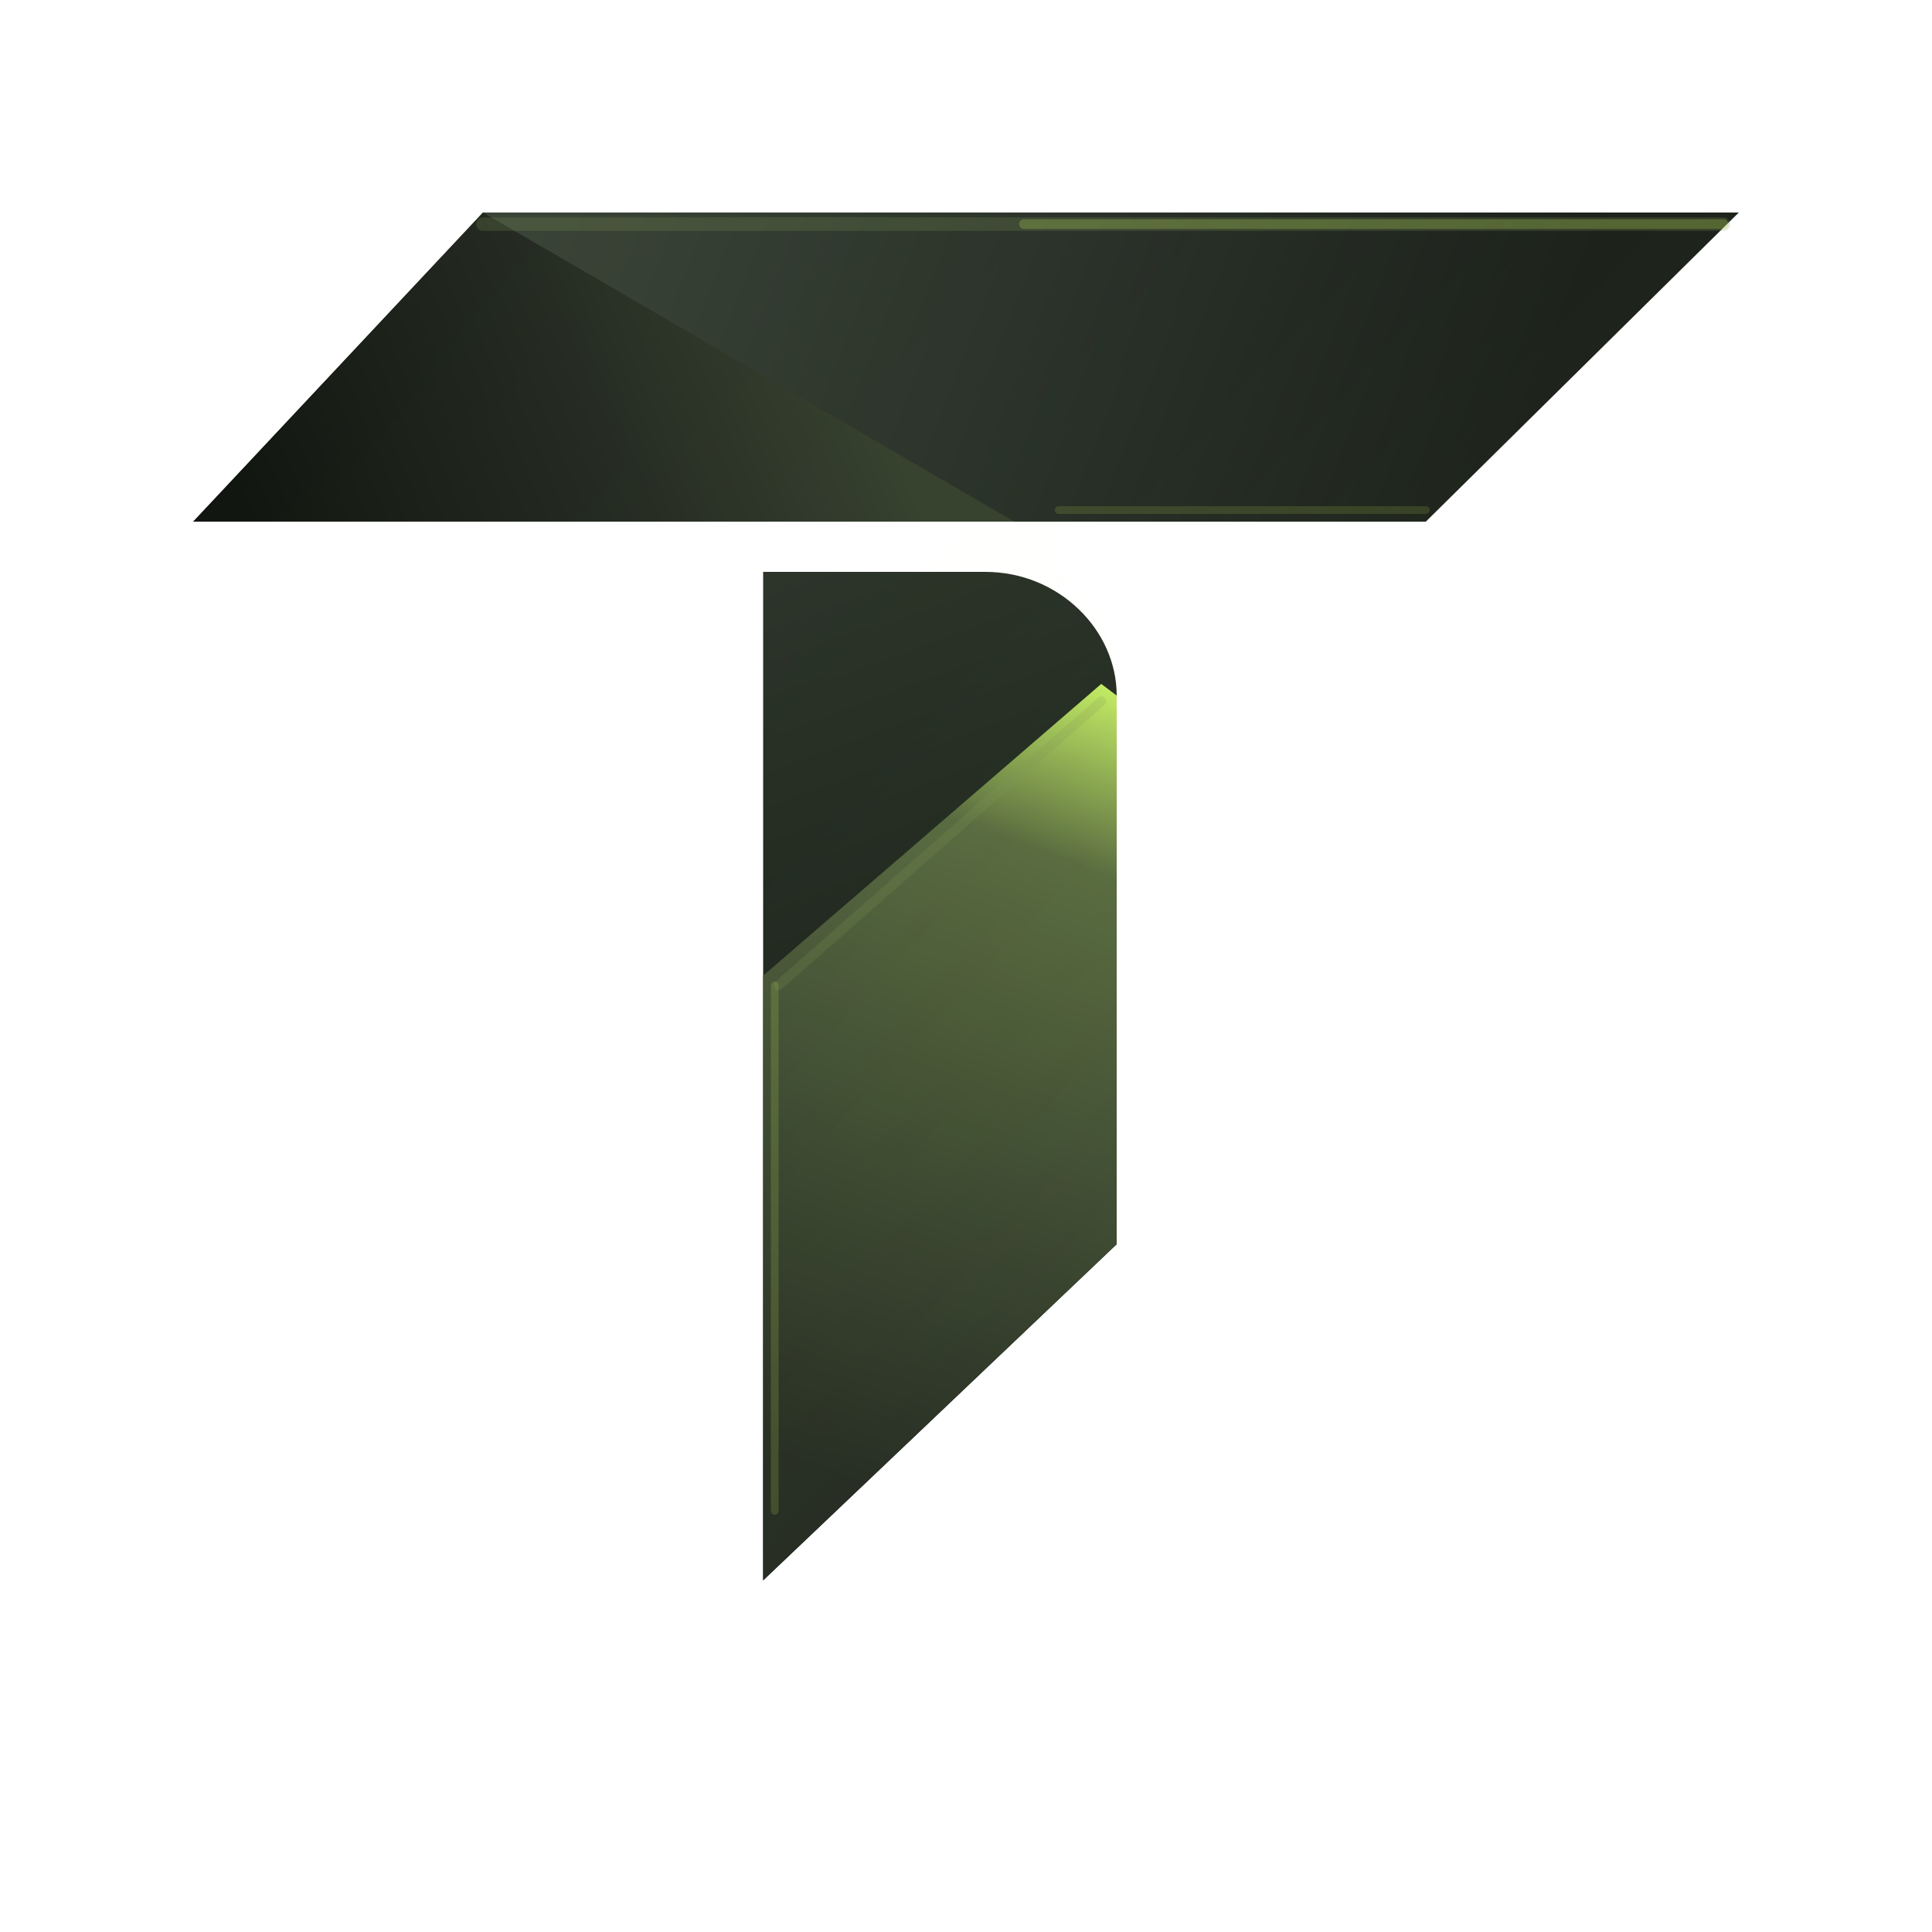
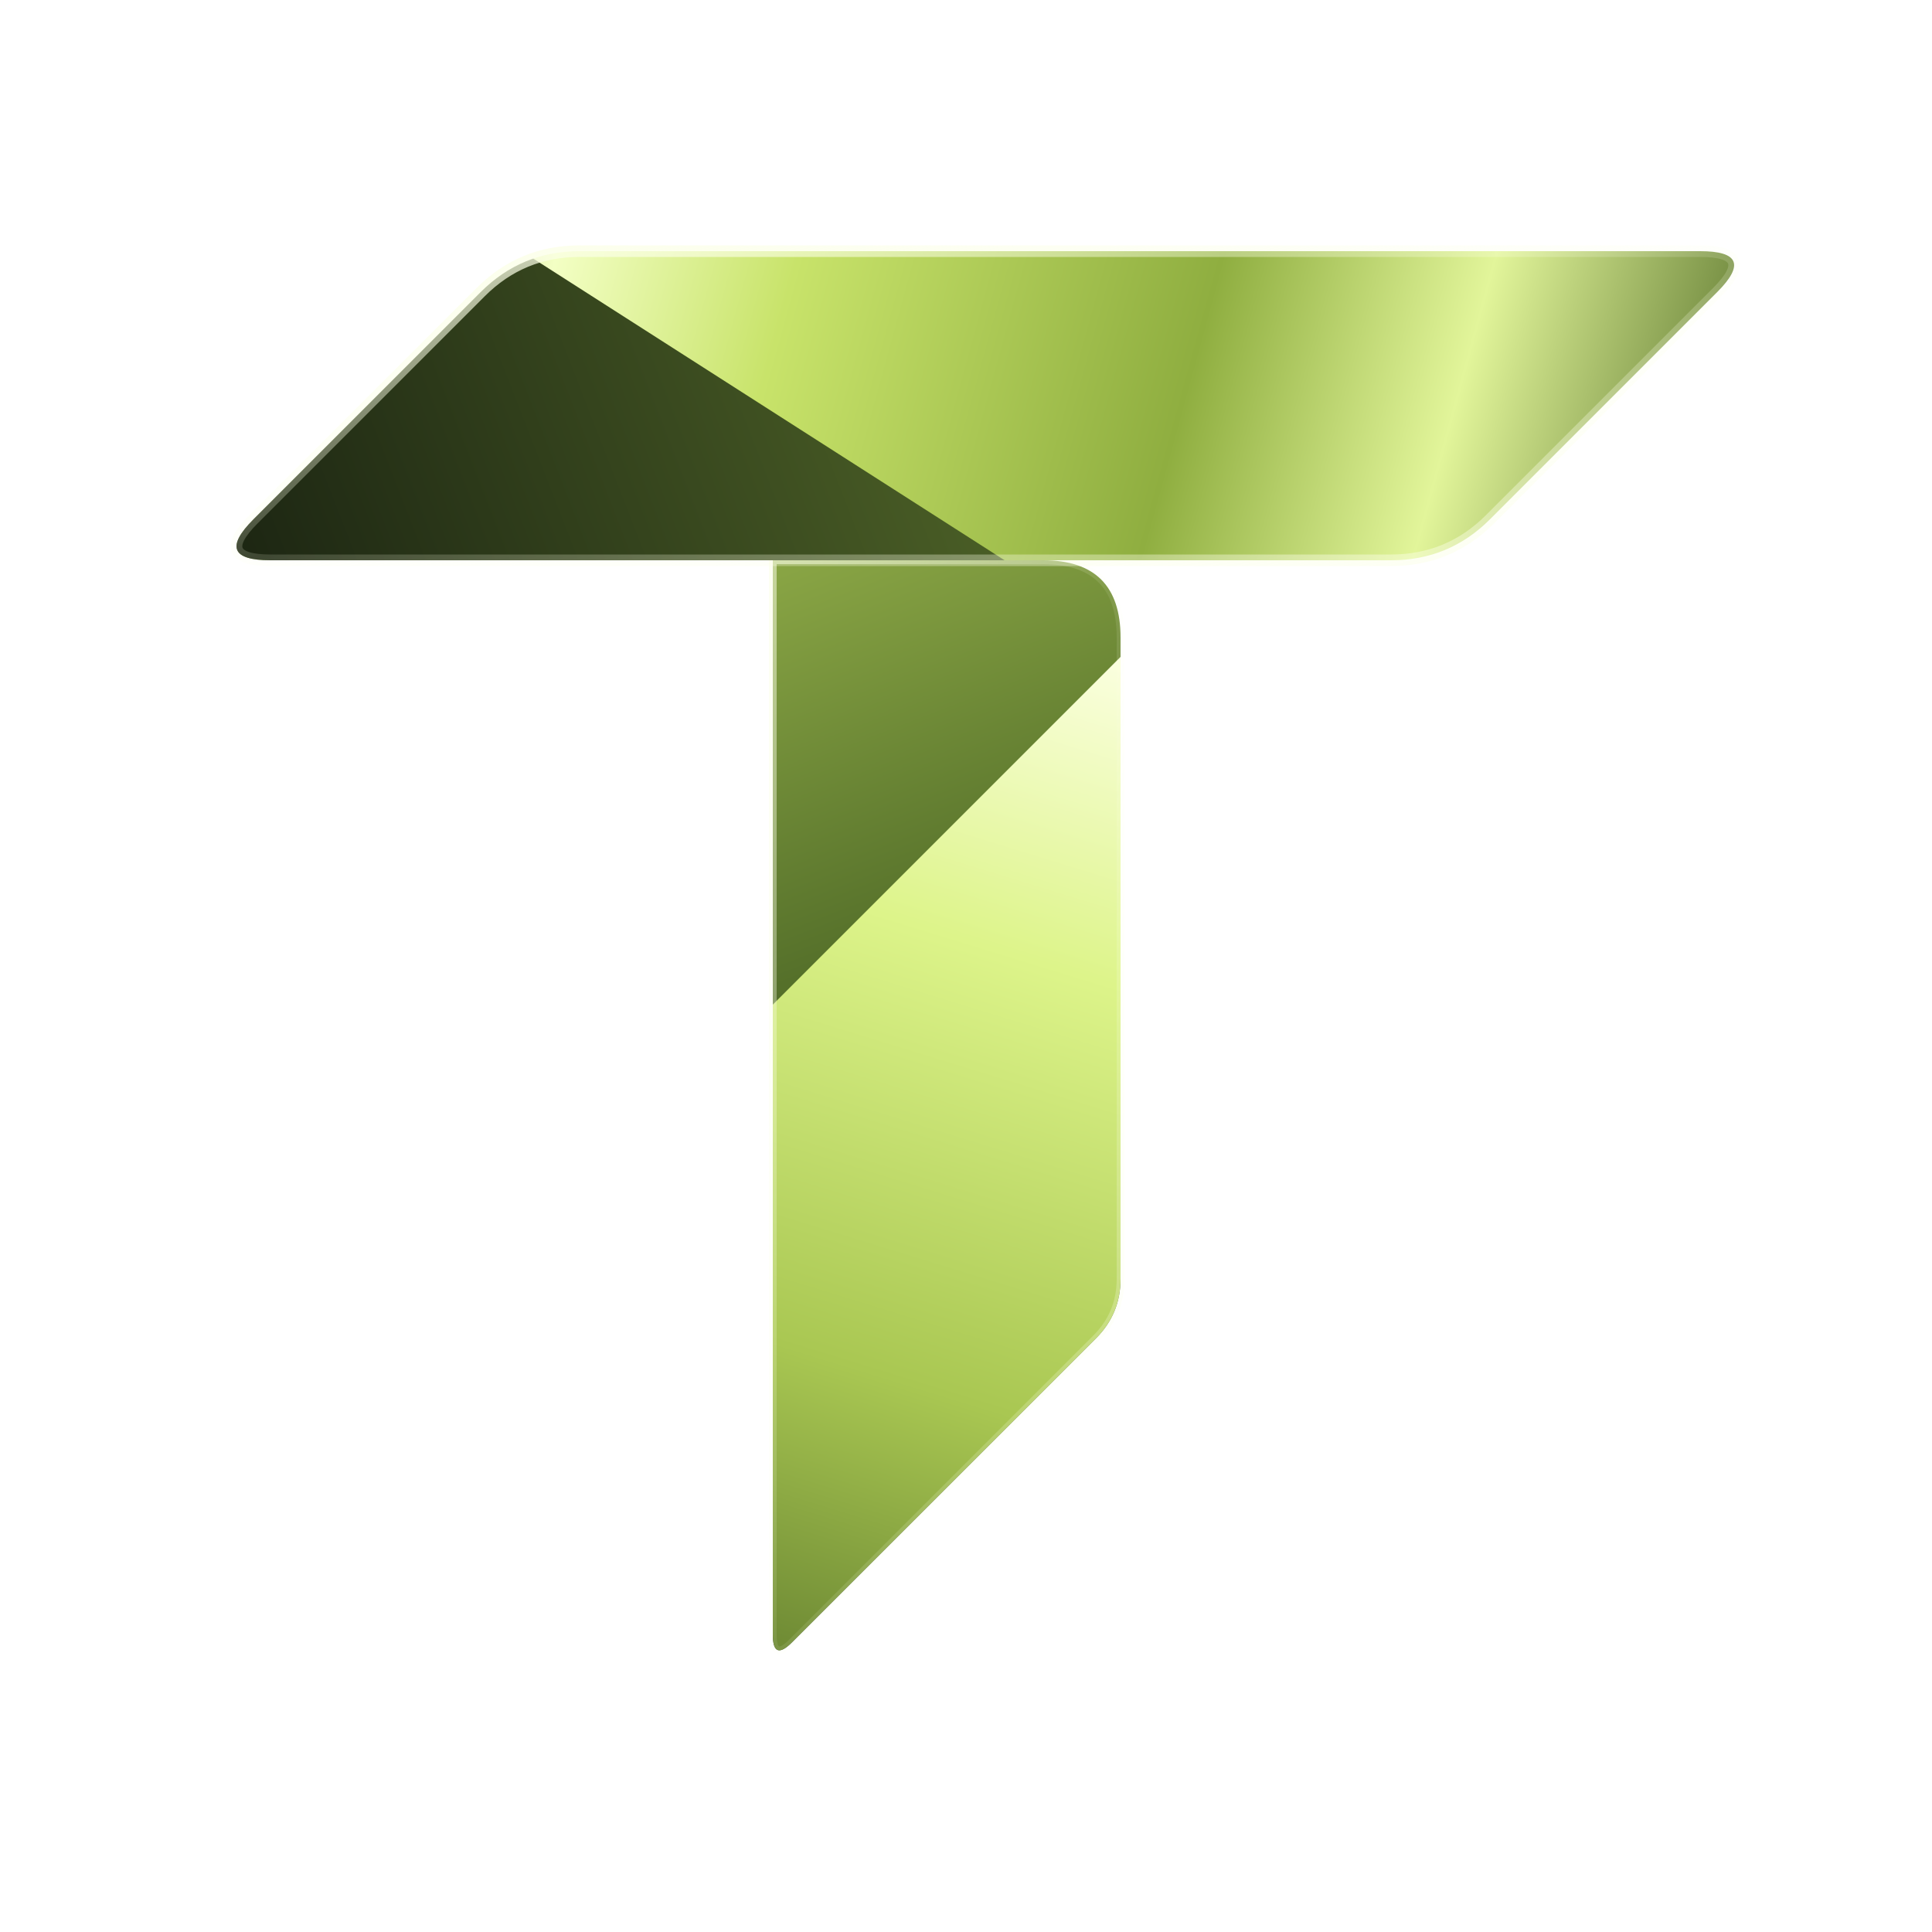
<svg xmlns="http://www.w3.org/2000/svg" viewBox="0 0 1000 1000">
  <defs>
-     <linearGradient id="top" x1="250" y1="100" x2="760" y2="300" gradientUnits="userSpaceOnUse">
-       <stop offset="0" stop-color="#3A4437" />
-       <stop offset=".52" stop-color="#293128" />
-       <stop offset="1" stop-color="#181D18" />
+     <linearGradient id="m1" x1="150" y1="120" x2="880" y2="320" gradientUnits="userSpaceOnUse">
+       <stop offset="0" stop-color="#6E8A34" />
+       <stop offset=".18" stop-color="#F3FFC4" />
+       <stop offset=".34" stop-color="#C8E36A" />
+       <stop offset=".62" stop-color="#8FAE40" />
+       <stop offset=".8" stop-color="#E2F59A" />
+       <stop offset="1" stop-color="#5E7830" />
    </linearGradient>
-     <linearGradient id="left" x1="120" y1="250" x2="420" y2="125" gradientUnits="userSpaceOnUse">
-       <stop offset="0" stop-color="#111510" />
-       <stop offset=".58" stop-color="#242A21" />
-       <stop offset="1" stop-color="#35402D" />
+     <linearGradient id="m2" x1="380" y1="290" x2="600" y2="860" gradientUnits="userSpaceOnUse">
+       <stop offset="0" stop-color="#8CA846" />
+       <stop offset=".35" stop-color="#55702A" />
+       <stop offset=".7" stop-color="#3A4E1E" />
+       <stop offset="1" stop-color="#26341A" />
    </linearGradient>
-     <linearGradient id="stem" x1="400" y1="300" x2="570" y2="760" gradientUnits="userSpaceOnUse">
-       <stop offset="0" stop-color="#2A3227" />
-       <stop offset=".55" stop-color="#1A211A" />
-       <stop offset="1" stop-color="#101510" />
+     <linearGradient id="m3" x1="580" y1="340" x2="420" y2="860" gradientUnits="userSpaceOnUse">
+       <stop offset="0" stop-color="#FBFFE0" />
+       <stop offset=".3" stop-color="#DDF48A" />
+       <stop offset=".72" stop-color="#A9C752" />
+       <stop offset="1" stop-color="#6E8A34" />
    </linearGradient>
-     <linearGradient id="fold" x1="570" y1="350" x2="420" y2="760" gradientUnits="userSpaceOnUse">
-       <stop offset="0" stop-color="#C6F064" />
-       <stop offset=".22" stop-color="#56683E" />
-       <stop offset=".70" stop-color="#35402D" />
-       <stop offset="1" stop-color="#242A21" />
+     <linearGradient id="m4" x1="110" y1="290" x2="470" y2="150" gradientUnits="userSpaceOnUse">
+       <stop offset="0" stop-color="#1B2412" />
+       <stop offset="1" stop-color="#4A5E26" />
    </linearGradient>
-     <linearGradient id="sheen" x1="80" y1="80" x2="900" y2="860" gradientUnits="userSpaceOnUse">
-       <stop offset="0" stop-color="#F4FFD0" stop-opacity="0" />
-       <stop offset=".42" stop-color="#F4FFD0" stop-opacity=".10" />
-       <stop offset=".56" stop-color="#D6EF78" stop-opacity=".22" />
-       <stop offset=".72" stop-color="#F4FFD0" stop-opacity=".07" />
-       <stop offset="1" stop-color="#F4FFD0" stop-opacity="0" />
+     <linearGradient id="mr" x1="0" y1="0" x2="1" y2="1">
+       <stop offset="0" stop-color="#FBFFE6" stop-opacity=".9" />
+       <stop offset=".5" stop-color="#FBFFE6" stop-opacity=".15" />
+       <stop offset="1" stop-color="#FBFFE6" stop-opacity=".55" />
    </linearGradient>
+     <clipPath id="mcb">
+       <path d="M140.0 290.0 Q110.0 290.0 131.2 268.8 L248.8 151.2 Q270.0 130.0 300.0 130.0 L880.0 130.0 Q910.0 130.0 888.8 151.2 L771.2 268.8 Q750.0 290.0 720.0 290.0 Z" />
+     </clipPath>
+     <clipPath id="mcs">
+       <path d="M400.0 290.0 L540.0 290.0 Q580.0 290.0 580.0 330.0 L580.0 662.0 Q580.0 680.0 567.3 692.7 L409.9 850.1 Q400.0 860.0 400.0 846.0 Z" />
+     </clipPath>
  </defs>
-   <path d="M100 270 L250 110 L900 110 L738 270 Z" fill="url(#top)" />
-   <path d="M100 270 L250 110 L525 270 Z" fill="url(#left)" />
-   <path d="M395 296 L510 296 C548 296 578 326 578 360 L578 644 L395 818 Z" fill="url(#stem)" />
-   <path d="M570 354 L578 360 L578 644 L395 818 L395 505 Z" fill="url(#fold)" />
-   <path d="M102 270 L250 110 L900 110 L738 270 L548 270 L548 296 C565 305 578 328 578 360 L578 644 L395 818 L395 296 L525 270 Z" fill="url(#sheen)" opacity=".16" />
-   <path d="M250 116 L892 116" fill="none" stroke="#839A59" stroke-opacity=".22" stroke-width="7" stroke-linecap="round" />
-   <path d="M570 363 L403 510" fill="none" stroke="#839A59" stroke-opacity=".20" stroke-width="5" stroke-linecap="round" />
-   <path d="M530 116 L892 116" fill="none" stroke="#C1E85B" stroke-opacity=".24" stroke-width="5" stroke-linecap="round" />
-   <path d="M738 264 L548 264" fill="none" stroke="#C1E85B" stroke-opacity=".15" stroke-width="4" stroke-linecap="round" />
-   <path d="M401 510 L401 782" fill="none" stroke="#C1E85B" stroke-opacity=".18" stroke-width="4" stroke-linecap="round" />
+   <path d="M400.0 290.0 L540.0 290.0 Q580.0 290.0 580.0 330.0 L580.0 662.0 Q580.0 680.0 567.3 692.7 L409.9 850.1 Q400.0 860.0 400.0 846.0 Z" fill="url(#m2)" />
+   <g clip-path="url(#mcs)">
+     <path d="M580 340 L580 680 L400 860 L400 520 Z" fill="url(#m3)" />
+   </g>
+   <path d="M400.0 290.0 L540.0 290.0 Q580.0 290.0 580.0 330.0 L580.0 662.0 Q580.0 680.0 567.3 692.7 L409.9 850.1 Q400.0 860.0 400.0 846.0 Z" fill="none" stroke="url(#mr)" stroke-width="4" stroke-opacity=".6" />
+   <path d="M140.0 290.0 Q110.0 290.0 131.2 268.8 L248.8 151.2 Q270.0 130.0 300.0 130.0 L880.0 130.0 Q910.0 130.0 888.8 151.2 L771.2 268.8 Q750.0 290.0 720.0 290.0 Z" fill="url(#m1)" />
+   <g clip-path="url(#mcb)">
+     <path d="M110 290 L270 130 L520 290 Z" fill="url(#m4)" />
+   </g>
+   <path d="M140.0 290.0 Q110.0 290.0 131.2 268.8 L248.8 151.2 Q270.0 130.0 300.0 130.0 L880.0 130.0 Q910.0 130.0 888.8 151.2 L771.2 268.8 Q750.0 290.0 720.0 290.0 Z" fill="none" stroke="url(#mr)" stroke-width="6" />
</svg>
